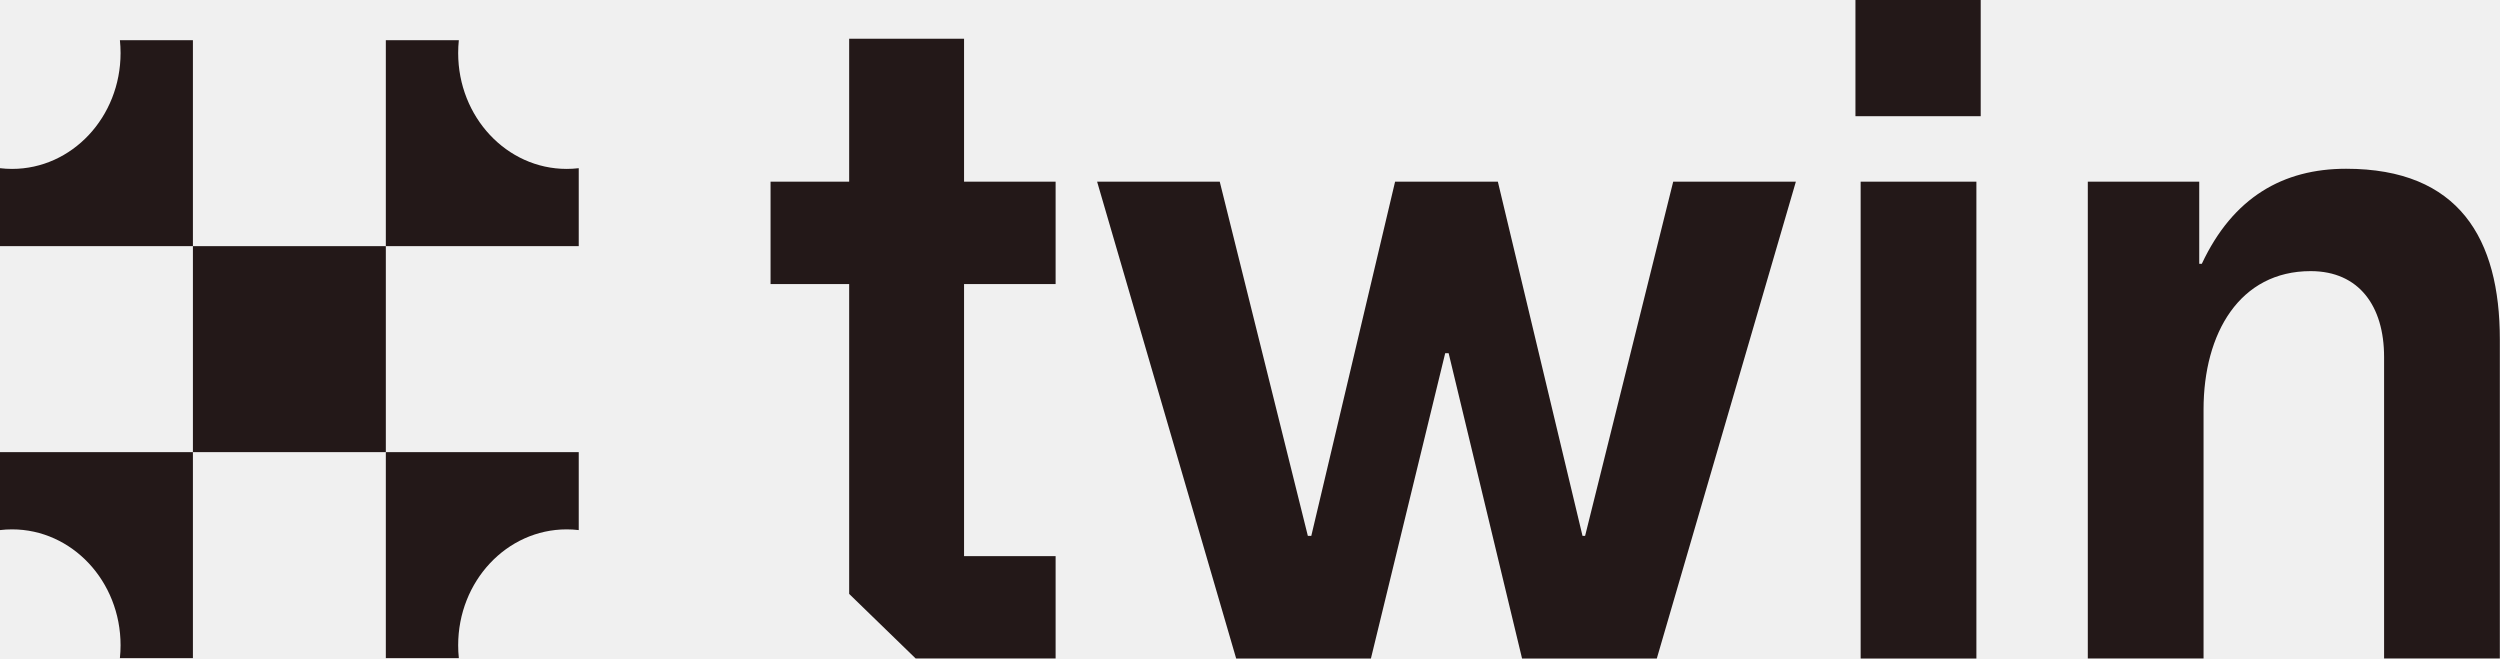
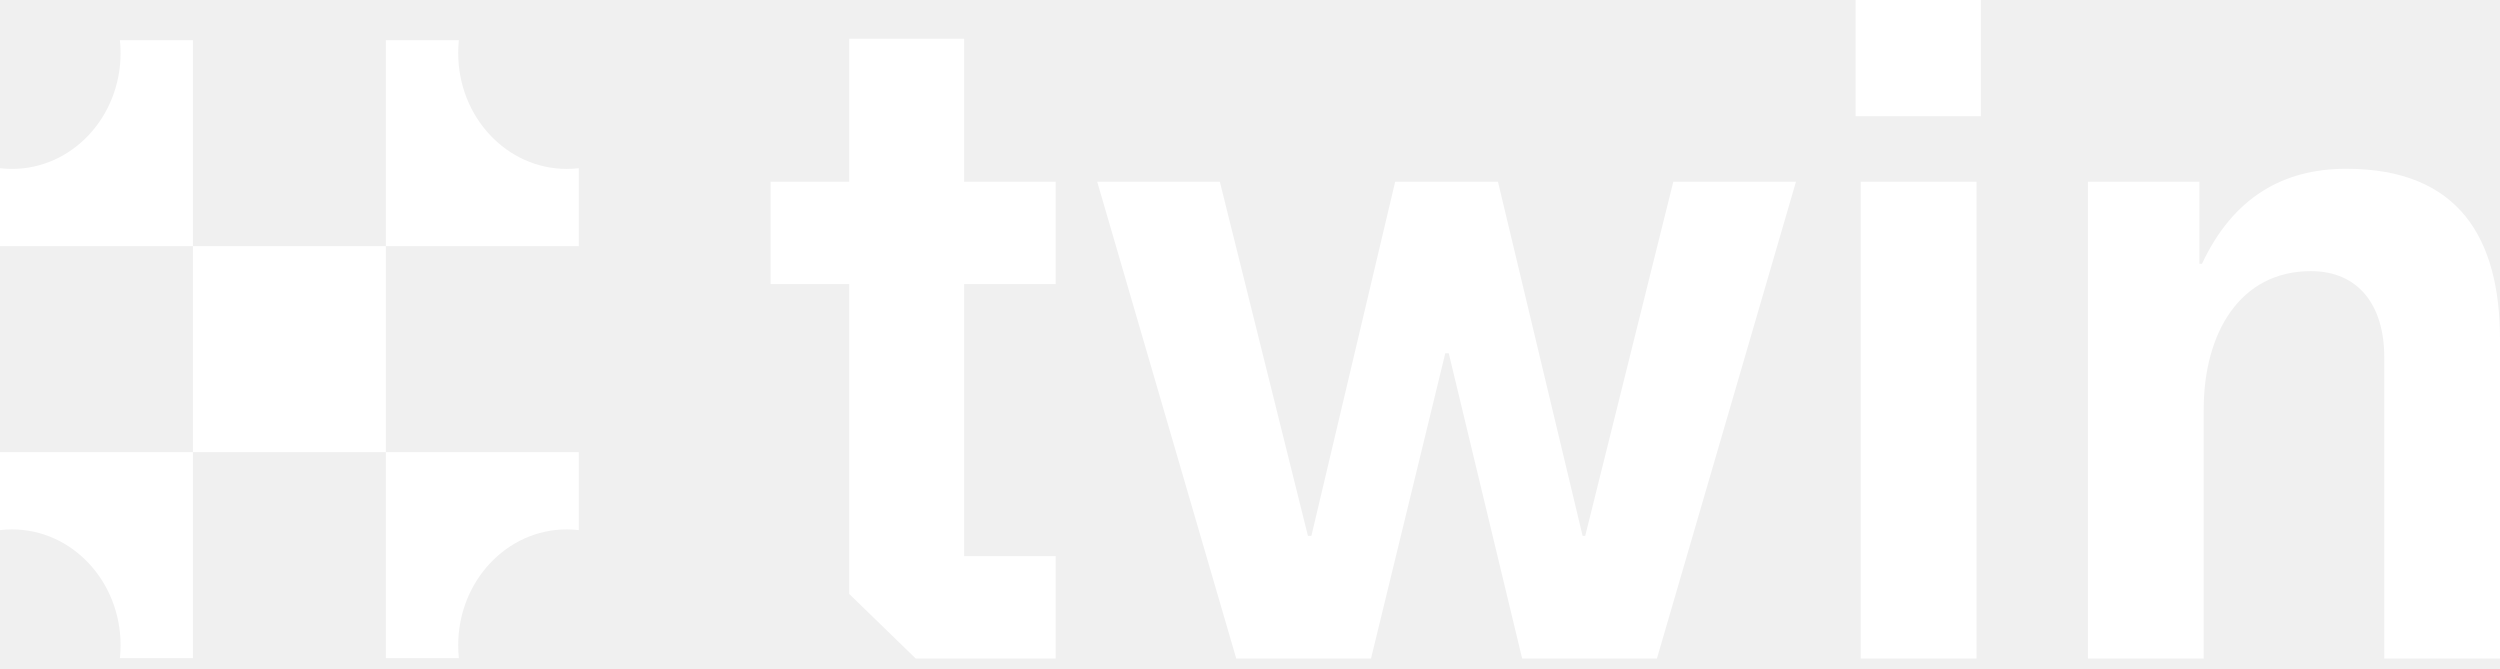
- <svg xmlns="http://www.w3.org/2000/svg" width="429" height="113" viewBox="0 0 429 113" fill="none">
+ <svg xmlns="http://www.w3.org/2000/svg" width="202" height="54" viewBox="0 0 202 54" fill="none">
  <g clip-path="url(#clip0_1_135)">
-     <path d="M66.208 42.239H33.104V77.585H66.208V42.239Z" fill="#231818" />
-     <path d="M99.312 28.861V42.239H66.208V6.893H78.737C78.659 7.619 78.622 8.356 78.622 9.102C78.622 20.084 86.957 28.984 97.243 28.984C97.942 28.984 98.631 28.945 99.312 28.861Z" fill="#231818" />
-     <path d="M20.575 6.893H33.104V42.239H1.52588e-05V28.861C0.68 28.945 1.37 28.984 2.069 28.984C12.354 28.984 20.69 20.084 20.69 9.102C20.69 8.356 20.653 7.619 20.575 6.893Z" fill="#231818" />
-     <path d="M1.52588e-05 90.963V77.585H33.104V112.931H20.575C20.653 112.205 20.69 111.468 20.69 110.722C20.69 99.74 12.354 90.84 2.069 90.84C1.37 90.84 0.68 90.879 1.52588e-05 90.963Z" fill="#231818" />
-     <path d="M78.737 112.931H66.208V77.585H99.312V90.963C98.631 90.879 97.942 90.84 97.243 90.84C86.957 90.84 78.622 99.74 78.622 110.722C78.622 111.468 78.659 112.205 78.737 112.931Z" fill="#231818" />
-     <path d="M145.717 101.92V48.744H132.227V31.178H145.717V6.647H165.432V31.178H181.143V48.744H165.432V95.43H181.143V112.995H157.129L145.717 101.915V101.92Z" fill="#231818" />
-     <path d="M188.26 31.178H209.309L224.426 91.95H225.019L239.396 31.178H257.033L271.558 91.95H272.004L287.121 31.178H308.17L284.307 113H261.185L248.587 60.614H247.994L235.249 113H212.127L188.265 31.178H188.26Z" fill="#231818" />
-     <path d="M318.395 0H339.89V19.941H318.395V0ZM319.287 31.178H339.149V113H319.287V31.178Z" fill="#231818" />
-     <path d="M377.389 45.263H377.835C383.173 33.869 391.766 28.959 402.589 28.959C422.006 28.959 428.971 40.987 428.971 58.238V112.995H409.109V61.242C409.109 52.538 404.81 46.525 396.511 46.525C384.355 46.525 378.129 57.129 378.129 70.266V112.995H358.267V31.178H377.389V45.263Z" fill="#231818" />
+     <path d="M31.177 19.89H15.588V36.534H31.177V19.89Z" fill="white" />
+     <path d="M46.765 13.591V19.89H31.177V3.246H37.077C37.04 3.588 37.023 3.935 37.023 4.286C37.023 9.457 40.948 13.648 45.791 13.648C46.12 13.648 46.445 13.63 46.765 13.591Z" fill="white" />
+     <path d="M9.689 3.246H15.588V19.89H7.62939e-06V13.591C0.32 13.63 0.645 13.648 0.974 13.648C5.818 13.648 9.743 9.457 9.743 4.286C9.743 3.935 9.725 3.588 9.689 3.246Z" fill="white" />
+     <path d="M7.62939e-06 42.834V36.534H15.588V53.179H9.689C9.725 52.837 9.743 52.49 9.743 52.138C9.743 46.967 5.818 42.776 0.974 42.776C0.645 42.776 0.32 42.794 7.62939e-06 42.834Z" fill="white" />
+     <path d="M37.077 53.179H31.177V36.534H46.765V42.834C46.445 42.794 46.12 42.776 45.791 42.776C40.948 42.776 37.023 46.967 37.023 52.138C37.023 52.49 37.04 52.837 37.077 53.179Z" fill="white" />
+     <path d="M68.617 47.994V22.953H62.265V14.682H68.617V3.13H77.901V14.682H85.299V22.953H77.901V44.938H85.299V53.209H73.991L68.617 47.991V47.994Z" fill="white" />
+     <path d="M88.65 14.682H98.562L105.681 43.298H105.96L112.73 14.682H121.035L127.875 43.298H128.085L135.204 14.682H145.115L133.879 53.211H122.99L117.058 28.543H116.779L110.777 53.211H99.889L88.653 14.682H88.65Z" fill="white" />
+     <path d="M149.93 6.10352e-05H160.052V9.39H149.93V6.10352e-05ZM150.35 14.682H159.703V53.211H150.35V14.682Z" fill="white" />
+     <path d="M177.71 21.314H177.92C180.434 15.949 184.48 13.637 189.577 13.637C198.72 13.637 202 19.3 202 27.424V53.209H192.647V28.839C192.647 24.74 190.623 21.908 186.715 21.908C180.99 21.908 178.059 26.901 178.059 33.088V53.209H168.706V14.682H177.71V21.314Z" fill="white" />
  </g>
  <defs>
    <clipPath id="clip0_1_135">
-       <rect width="428.971" height="113" fill="white" />
+       <rect width="202" height="53.211" fill="white" />
    </clipPath>
  </defs>
</svg>
